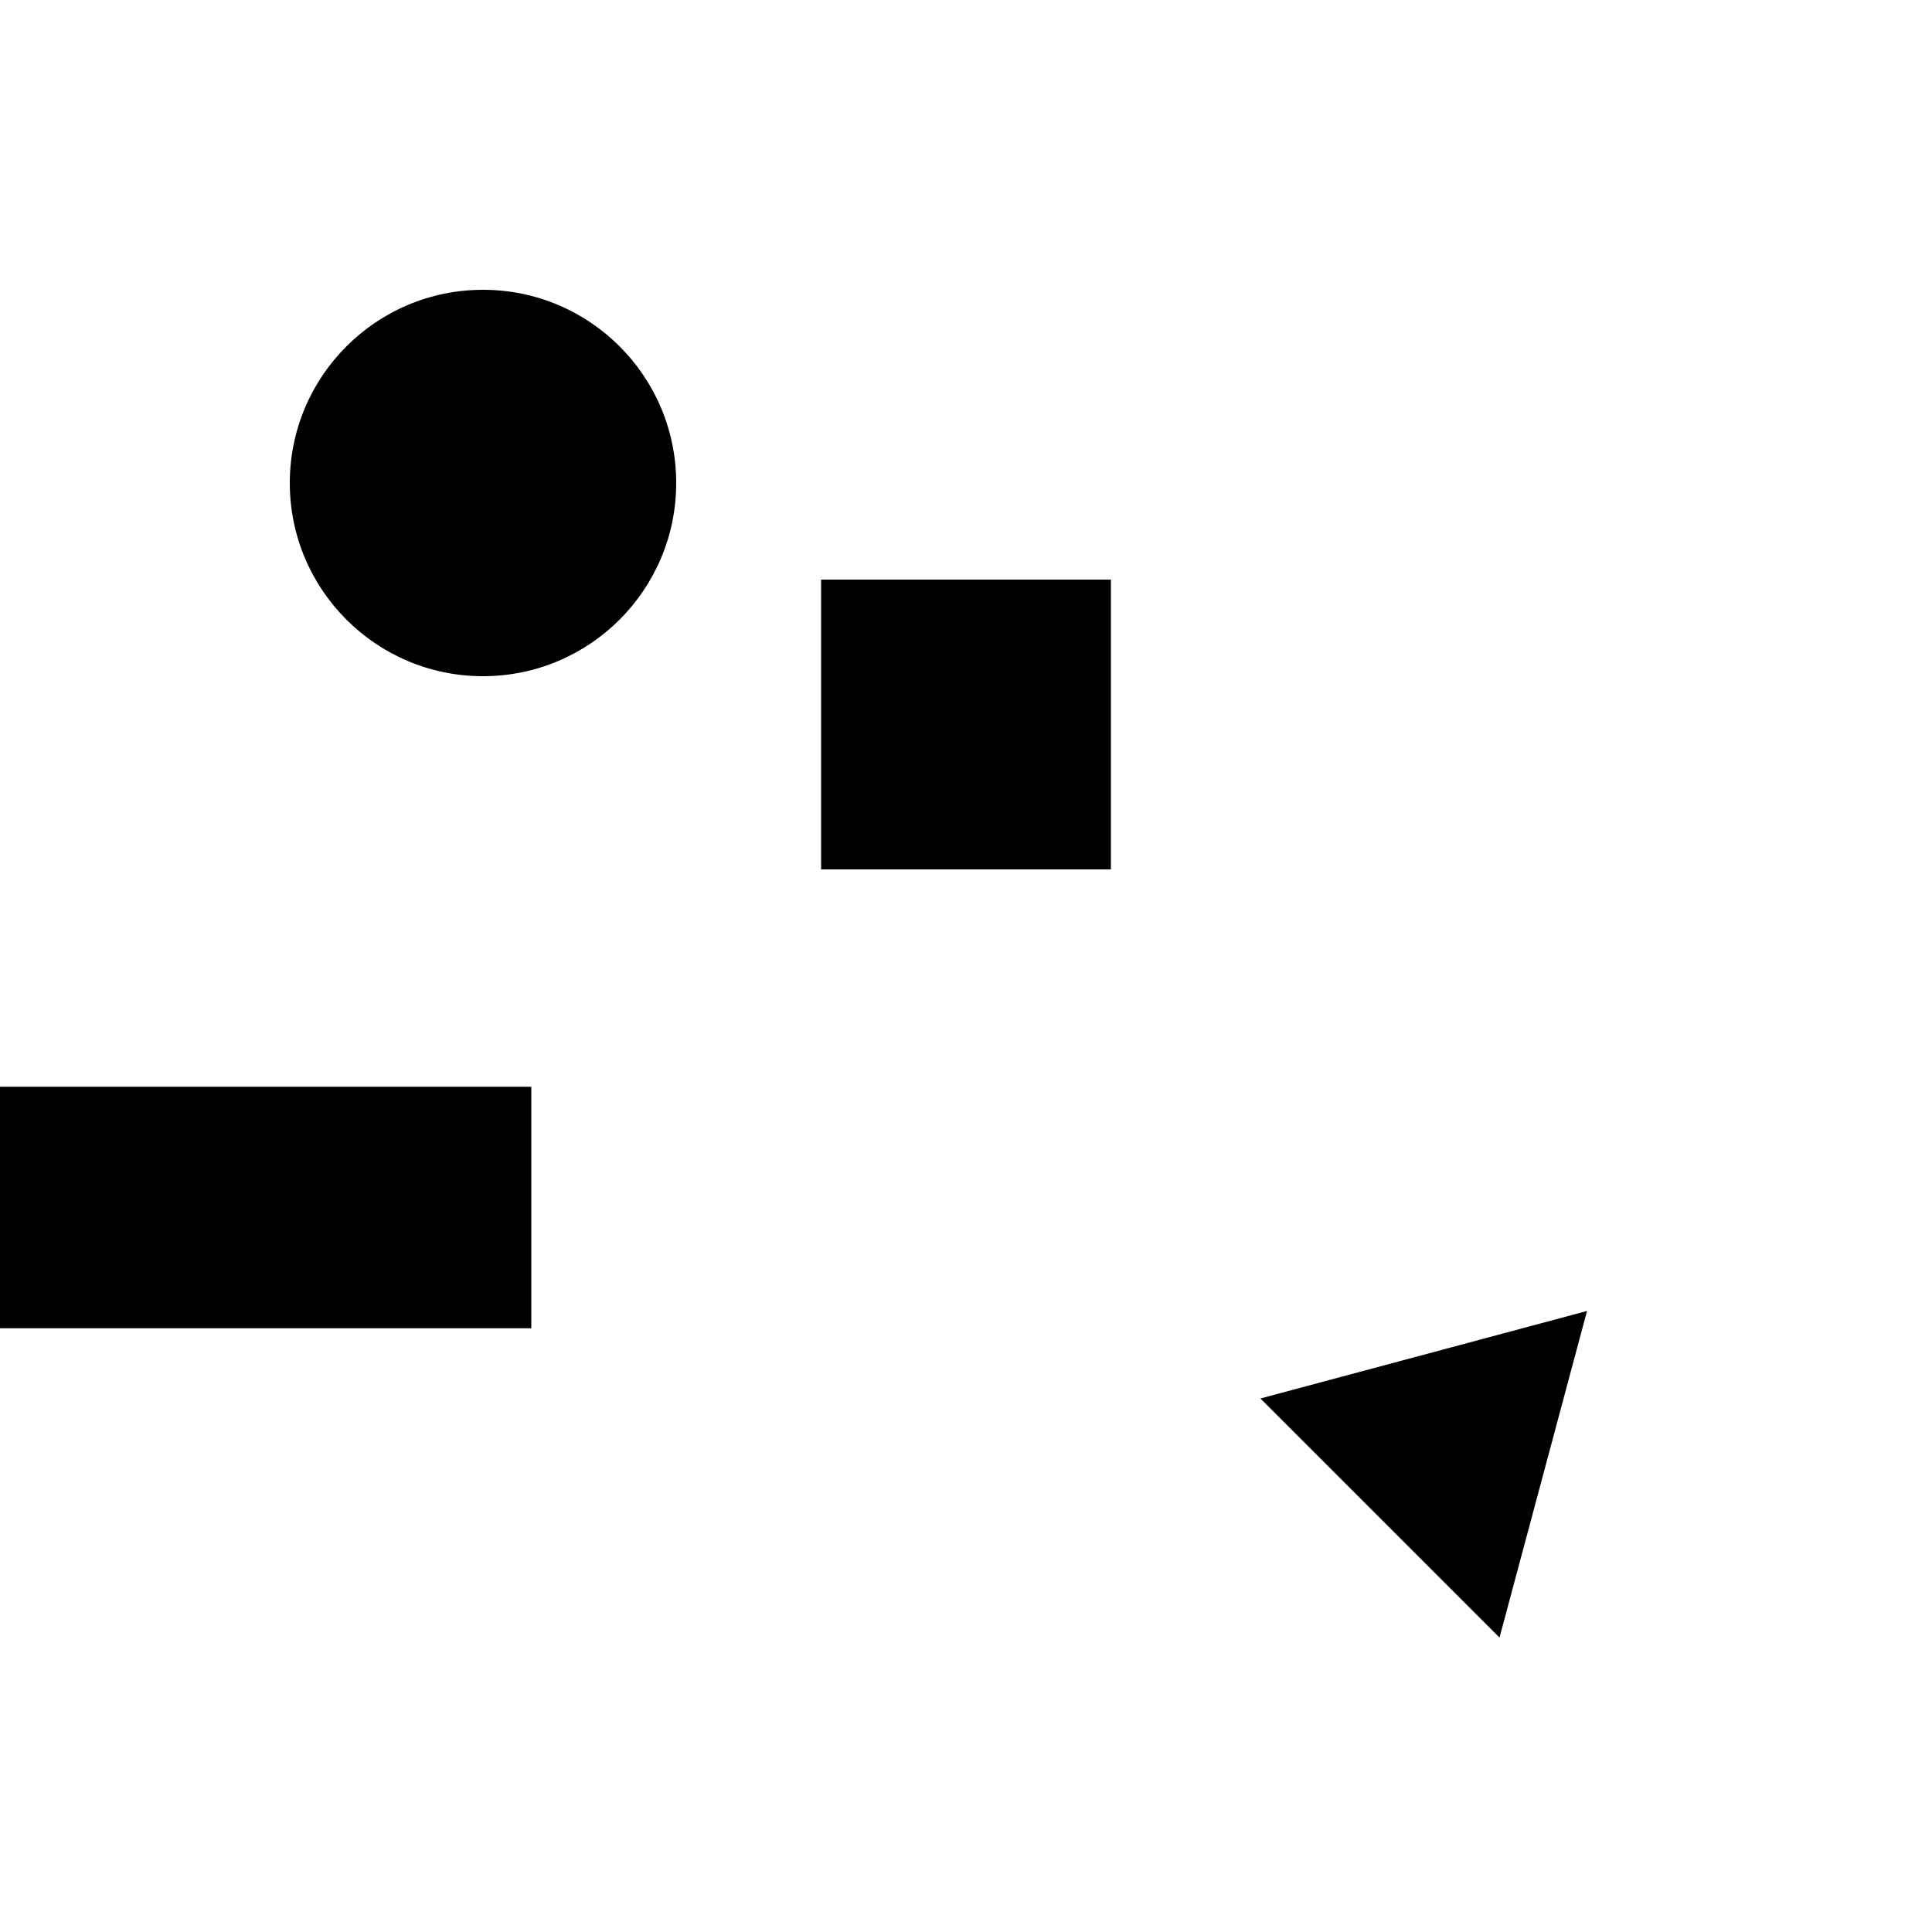
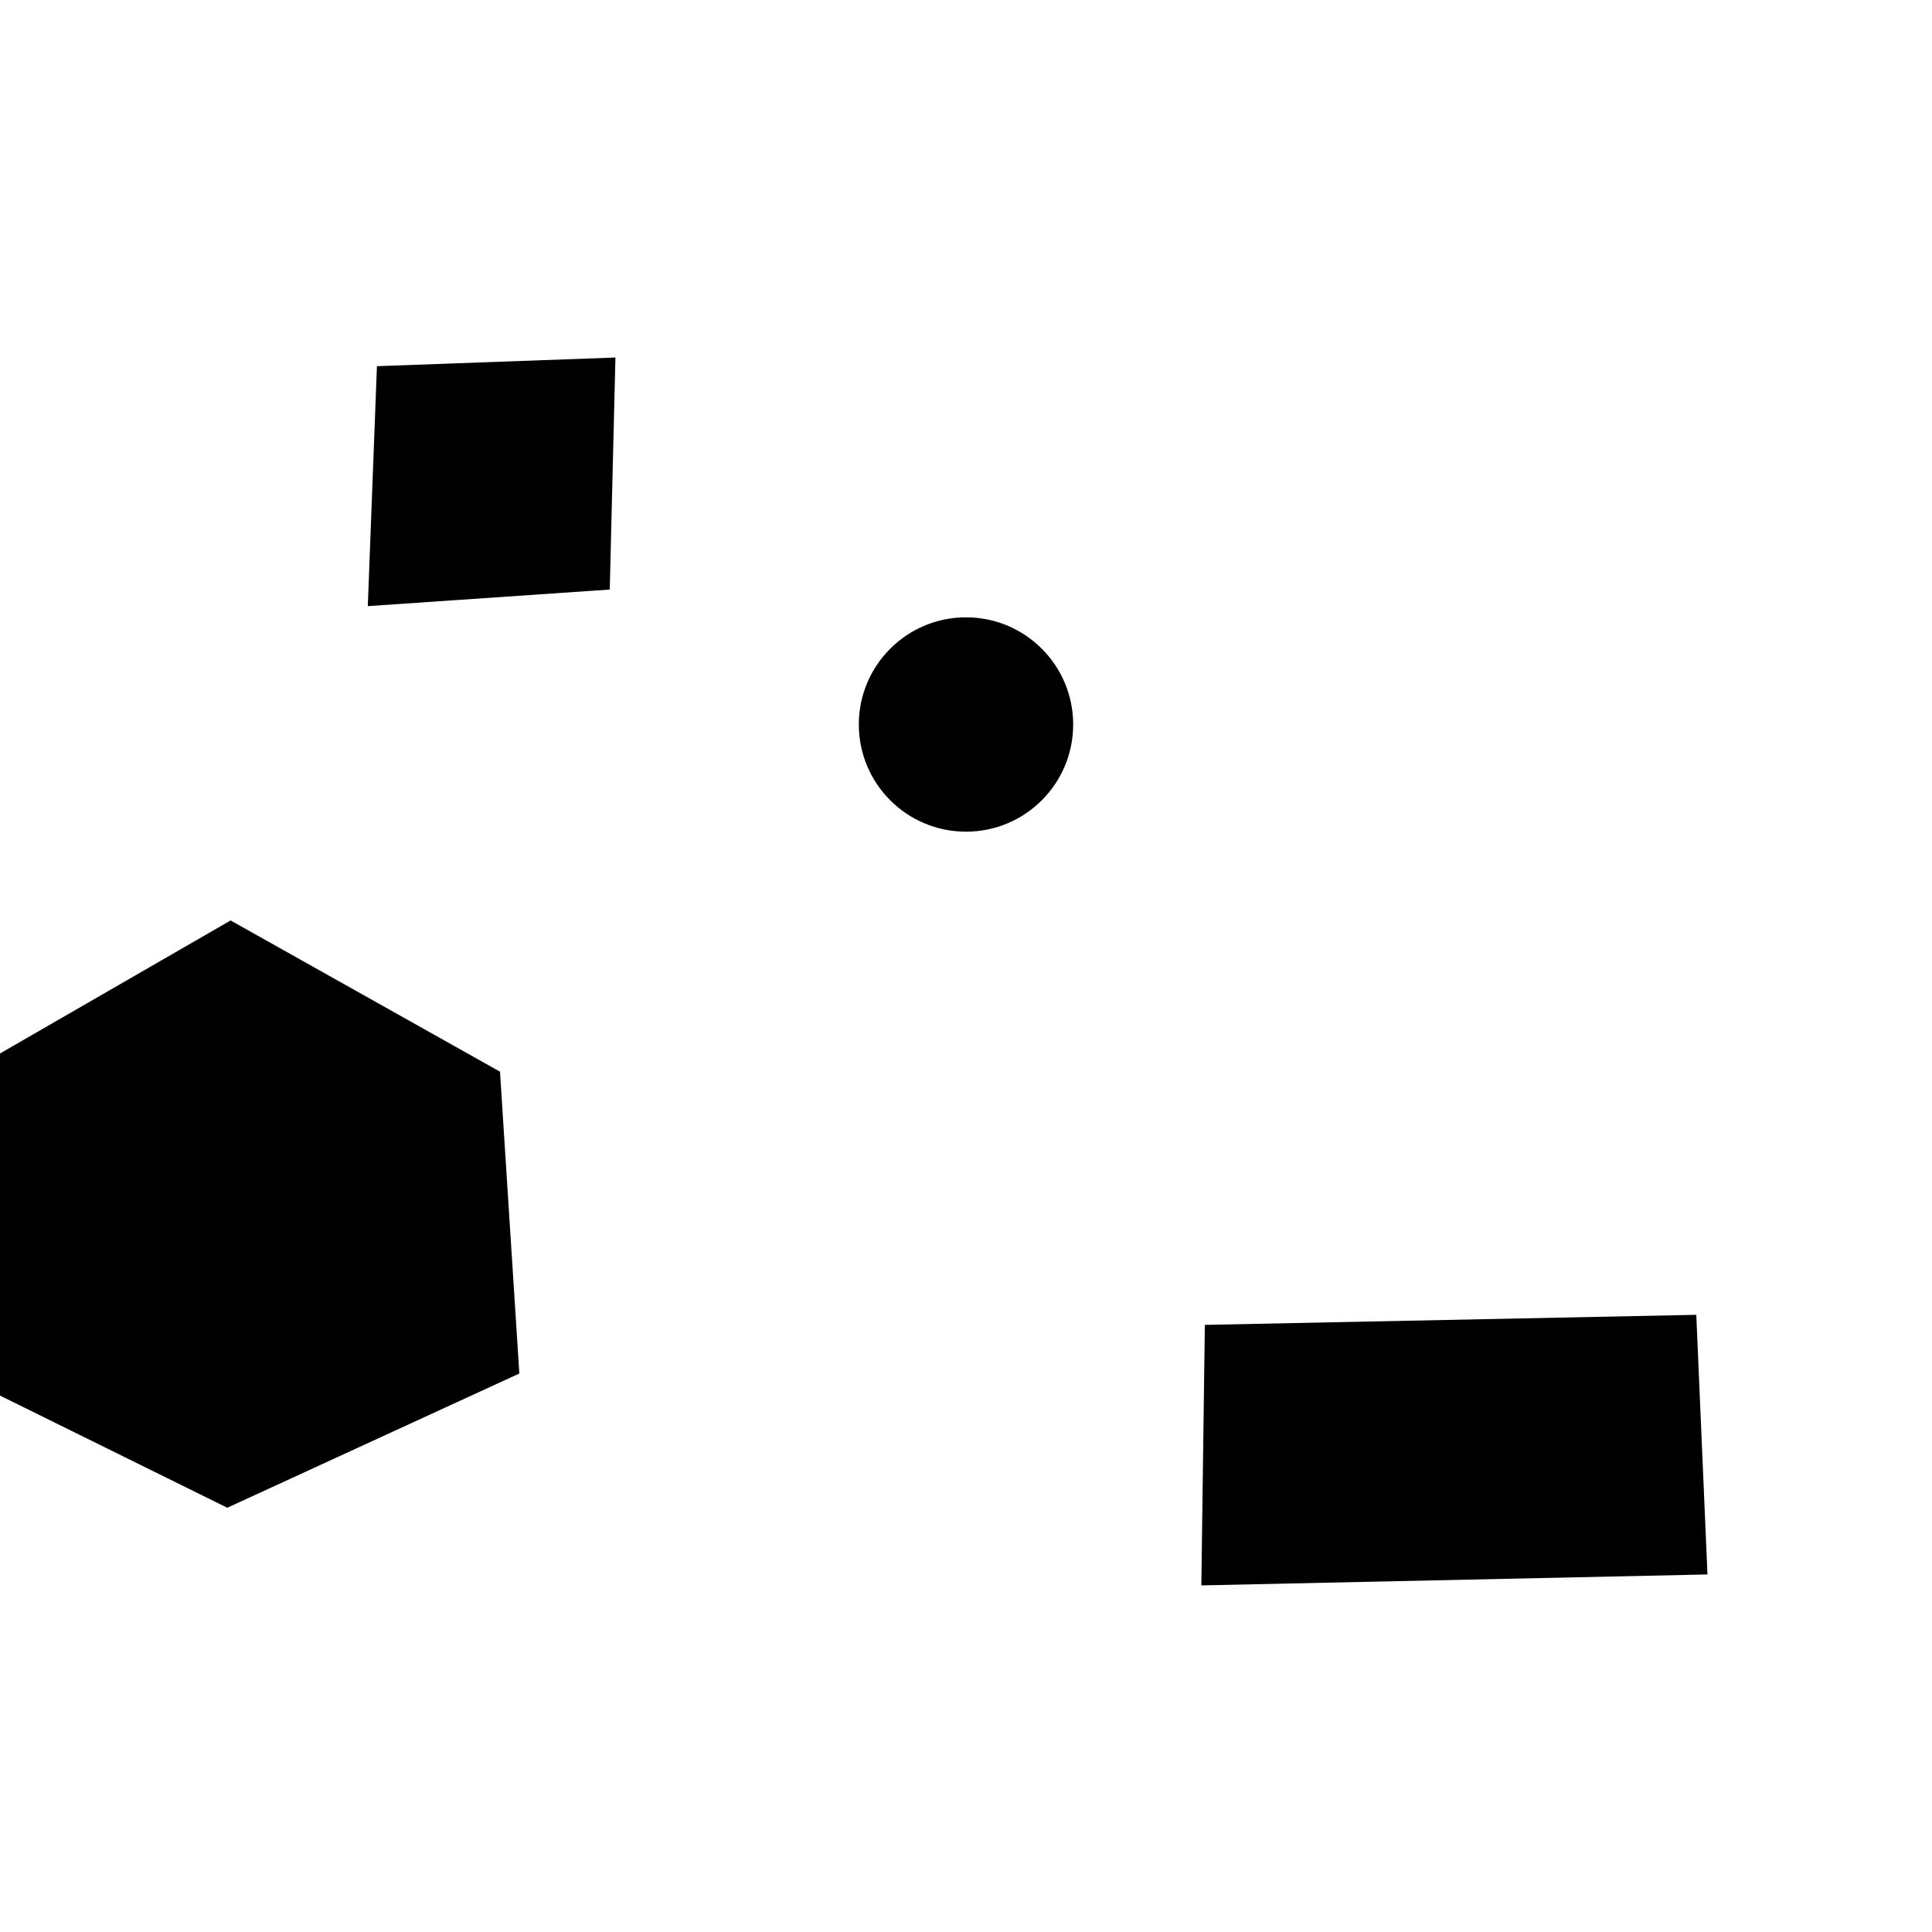
<svg xmlns="http://www.w3.org/2000/svg" width="400" height="400" viewBox="0 0 400 400">
-   <circle id="s45-circle-0" cx="100" cy="100" r="40" />
-   <rect id="s45-square-1" x="170" y="120" width="60" height="60" />
-   <rect id="s45-rectangle-2" x="-10" y="225" width="120" height="50" />
-   <polygon id="s45-triangle-3" points="300,259.585 265,320.207 335,320.207" transform="rotate(45, 300, 300)" />
+   <path id="s45-square-0" d="M 78.04 75.814 L 127.419 74.023 L 126.243 122.059 L 76.148 125.495 Z" />
+   <circle id="s45-circle-1" cx="200" cy="150" r="22.19" />
+   <path id="s45-polygon-2" d="M 47.746 190.57 L 103.518 221.88 L 107.523 284.371 L 47.055 312.162 L -6.482 285.742 L -7.697 222.55 Z" />
+   <path id="s45-rectangle-3" d="M 249.451 274.303 L 351.197 272.218 L 353.513 325.973 L 248.723 328.239 Z" />
</svg>
